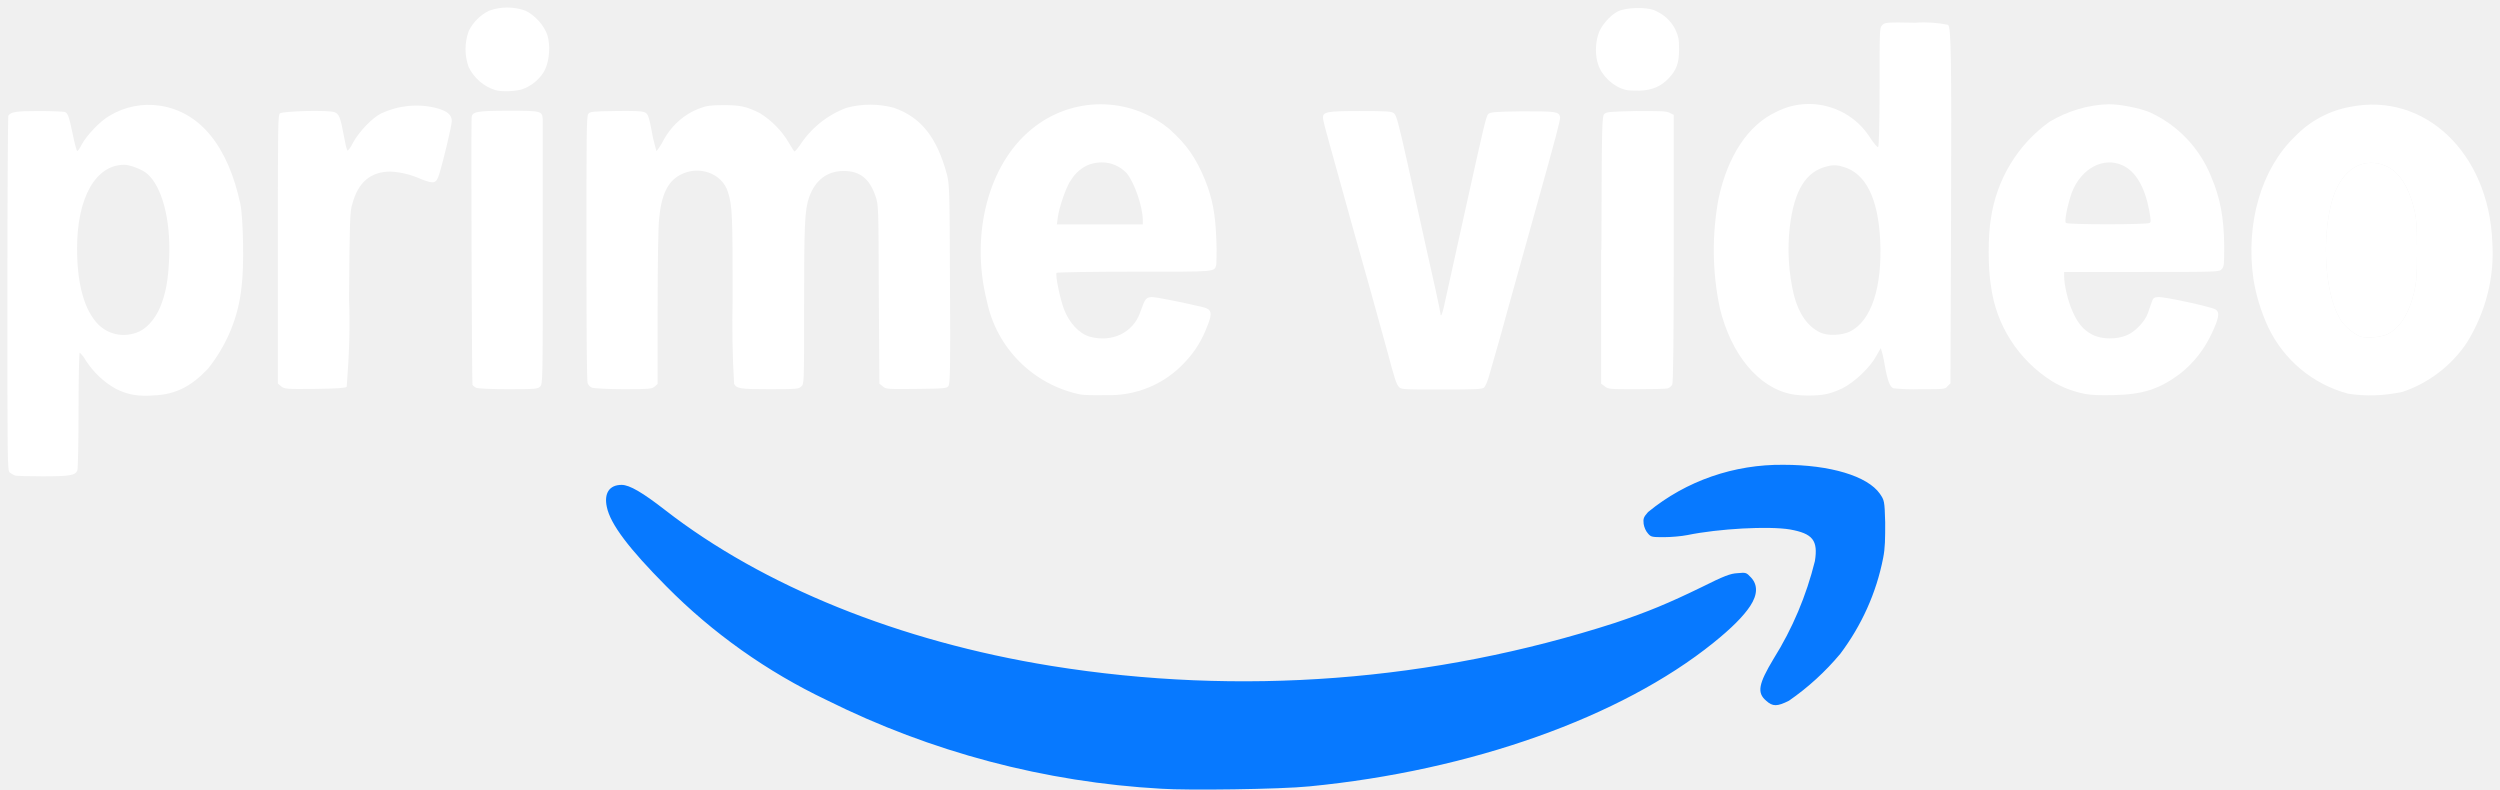
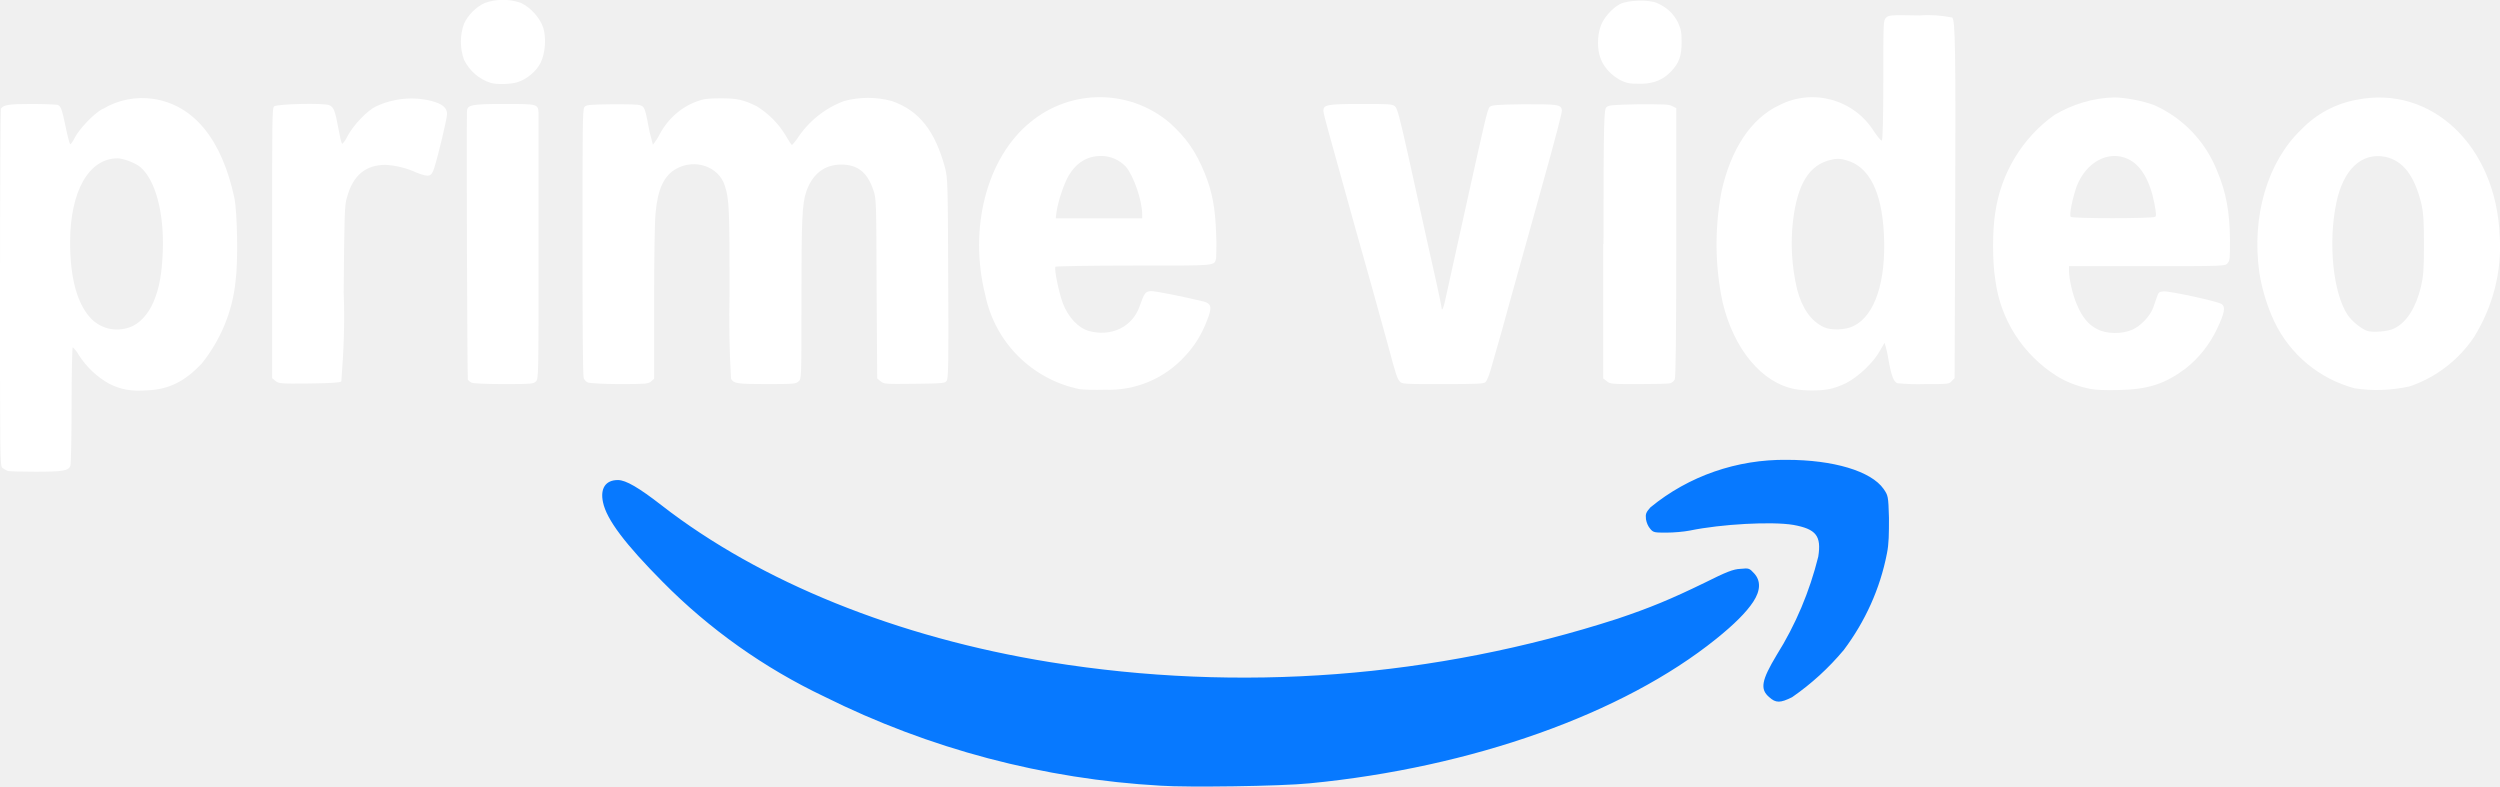
- <svg xmlns="http://www.w3.org/2000/svg" id="Livello_1" version="1.1" viewBox="0 0 84.66 26.73">
+ <svg xmlns="http://www.w3.org/2000/svg" id="Livello_1" version="1.1" viewBox="0 0 84.16 26.48">
  <defs>
    <style>
      .st0 {
        fill: #0779ff;
      }

      .st1 {
        fill: #fff;
      }
    </style>
  </defs>
-   <path class="st0" d="M39.33,26.71c-3.94-.22-7.8-1.24-11.33-3-2.02-.96-3.87-2.27-5.44-3.86-1.26-1.27-1.89-2.1-2.01-2.68-.1-.46.08-.75.5-.75.27,0,.71.26,1.47.85,3.32,2.58,7.94,4.45,13.08,5.28,6.39,1.03,12.94.53,19.1-1.46,1.1-.37,1.8-.66,2.93-1.21.74-.37.97-.46,1.21-.47.29-.03.3-.02.46.15.23.25.22.58-.03.96-.23.35-.64.76-1.25,1.25-3.13,2.52-8.22,4.33-13.68,4.86-.98.1-4.15.14-5.01.08ZM59.81,23.73c-.32-.27-.26-.57.25-1.42.64-1.02,1.11-2.14,1.4-3.31.11-.7-.07-.93-.84-1.07-.72-.12-2.41-.03-3.48.19-.2.04-.55.07-.78.07-.4,0-.45,0-.55-.12-.08-.09-.13-.21-.15-.33-.02-.18,0-.23.15-.4,1.29-1.06,2.92-1.62,4.59-1.6,1.57,0,2.84.38,3.26.98.15.22.16.24.18.97,0,.54,0,.87-.07,1.21-.23,1.18-.73,2.28-1.45,3.24-.51.61-1.09,1.14-1.74,1.59-.4.2-.55.2-.77,0Z" />
+   <path class="st0" d="M39.08,26.45c-3.94-.22-7.8-1.24-11.33-3-2.02-.96-3.87-2.27-5.44-3.86-1.26-1.27-1.89-2.1-2.01-2.68-.1-.46.08-.75.5-.75.27,0,.71.26,1.47.85,3.32,2.58,7.94,4.45,13.08,5.28,6.39,1.03,12.94.53,19.1-1.46,1.1-.37,1.8-.66,2.93-1.21.74-.37.97-.46,1.21-.47.29-.03.3-.02.46.15.23.25.22.58-.03.96-.23.35-.64.76-1.25,1.25-3.13,2.52-8.22,4.33-13.68,4.86-.98.1-4.15.14-5.01.08ZM59.56,23.47c-.32-.27-.26-.57.25-1.42.64-1.02,1.11-2.14,1.4-3.31.11-.7-.07-.93-.84-1.07-.72-.12-2.41-.03-3.48.19-.2.04-.55.07-.78.07-.4,0-.45,0-.55-.12-.08-.09-.13-.21-.15-.33-.02-.18,0-.23.15-.4,1.29-1.06,2.92-1.62,4.59-1.6,1.57,0,2.84.38,3.26.98.15.22.16.24.18.97,0,.54,0,.87-.07,1.21-.23,1.18-.73,2.28-1.45,3.24-.51.61-1.09,1.14-1.74,1.59-.4.2-.55.2-.77,0Z" />
  <g>
-     <path class="st1" d="M81.77,7.15c.06.27.08.53.08,1.34,0,.87-.02,1.06-.1,1.42-.17.7-.48,1.2-.89,1.4-.19.11-.72.15-.92.09-.2-.07-.52-.33-.66-.54-.49-.74-.66-2.42-.38-3.77.23-1.12.85-1.71,1.65-1.55.6.13.99.64,1.22,1.61Z" />
-     <path class="st1" d="M81.75,9.91c.08-.36.1-.55.1-1.42,0-.81-.02-1.07-.08-1.34-.23-.97-.62-1.48-1.22-1.61-.8-.16-1.42.43-1.65,1.55-.28,1.35-.11,3.03.38,3.77.14.21.46.47.66.54.2.06.73.02.92-.09.41-.2.72-.7.89-1.4ZM76.31,9.45c-.27-1.9.27-3.74,1.41-4.83.5-.52,1.15-.87,1.86-1,2.52-.51,4.7,1.55,4.82,4.58.08,1.2-.23,2.38-.86,3.4-.52.78-1.29,1.37-2.18,1.67-.61.13-1.23.16-1.85.06-1.19-.32-2.17-1.14-2.7-2.25-.24-.52-.41-1.07-.5-1.63Z" />
-     <path class="st1" d="M70.17,10.51c.17.41.38.67.68.82.32.17.83.17,1.18.02.28-.12.6-.46.7-.73l.13-.37c.05-.16.08-.18.22-.19.2-.02,1.8.33,1.95.42.15.1.11.3-.14.83s-.61.99-1.07,1.35c-.7.52-1.26.7-2.25.72-.45.01-.76,0-.96-.04h0c-.4-.08-.78-.22-1.12-.43-1.14-.72-1.9-1.9-2.07-3.24-.1-.59-.1-1.69,0-2.27.19-1.32.91-2.51,1.99-3.28.61-.36,1.29-.57,2-.59.38,0,1,.12,1.36.26.97.43,1.73,1.23,2.12,2.22.3.71.42,1.37.43,2.3,0,.63,0,.71-.08.8-.08.1-.1.1-2.71.1h-2.63v.15c0,.27.12.81.27,1.15ZM69.96,7.55c.06.06,2.74.06,2.84,0,.04-.03.04-.1-.02-.43-.15-.79-.46-1.32-.9-1.52-.65-.3-1.4.1-1.72.92-.14.4-.26.97-.2,1.03Z" />
-     <path class="st1" d="M63.67,8.13c-.07-1.43-.5-2.27-1.25-2.48-.17-.06-.36-.07-.53-.02-.73.16-1.13.81-1.28,2.05-.09.78-.04,1.56.14,2.32.17.64.47,1.06.89,1.26.25.12.73.1,1-.03.73-.35,1.11-1.51,1.03-3.1ZM63.54,12.05c-.2.38-.73.89-1.15,1.1-.18.09-.44.18-.57.2-.29.06-.84.06-1.14,0-1.12-.21-2.06-1.34-2.44-2.92-.26-1.23-.27-2.49-.04-3.72.31-1.43,1-2.48,1.95-2.92,1.13-.58,2.52-.19,3.19.89.12.18.24.32.26.3.03-.01.05-.81.05-2.03,0-1.97,0-2.01.09-2.1s.13-.1,1.13-.08c.37-.03.74,0,1.1.07.1.1.12,1.02.1,6.6l-.02,5.54-.1.1c-.08.1-.11.1-.92.1-.3.01-.61,0-.91-.03-.12-.05-.2-.24-.3-.81-.03-.19-.07-.37-.13-.55l-.15.26Z" />
-     <path class="st1" d="M54.23,8.46c.01-4.27.02-4.53.1-4.6.07-.07.18-.08,1.07-.1.85,0,1.03,0,1.14.06l.14.07v4.5c0,3.24-.02,4.55-.05,4.63-.03.06-.09.11-.15.13-.05.02-.53.03-1.06.03-.9,0-.97,0-1.08-.1h0s-.12-.09-.12-.09v-4.53Z" />
-     <path class="st1" d="M56.51,2.65c-.27.28-.55.4-.97.42-.2,0-.42,0-.5-.03-.4-.1-.8-.47-.92-.86-.1-.27-.1-.7,0-1,.07-.28.39-.65.66-.79s.96-.16,1.25-.04c.33.15.54.34.7.64.11.25.13.32.13.68,0,.48-.09.7-.35.98Z" />
-     <path class="st1" d="M48.9,10.37l.74-3.35c.6-2.7.68-3.08.76-3.16.06-.06.22-.08,1.13-.09,1.14,0,1.27,0,1.3.2.01.1-.14.67-.82,3.1l-.97,3.48c-.15.57-.27.98-.62,2.2-.05.17-.12.33-.16.37-.05.06-.26.07-1.44.07-1.3,0-1.38,0-1.45-.09h0c-.09-.11-.13-.23-.4-1.24-.37-1.34-.74-2.68-1.12-4.01l-.85-3.06c-.11-.39-.2-.74-.2-.8,0-.2.12-.23,1.25-.23.95,0,1.07.01,1.16.08.08.07.15.33.45,1.67l.62,2.81c.23,1,.5,2.24.5,2.3,0,.15.07,0,.12-.25Z" />
-     <path class="st1" d="M37.32,5.5c-.47,0-.83.22-1.1.67-.16.29-.35.85-.4,1.2l-.03.23h2.91v-.14c0-.45-.28-1.28-.55-1.6-.22-.23-.52-.36-.83-.36ZM36.9,11.4c.75.21,1.47-.13,1.71-.82.17-.47.19-.5.38-.52.14-.01,1.16.2,1.78.35.26.07.29.2.12.62-.18.48-.42.87-.75,1.22-.69.76-1.68,1.17-2.7,1.13-.35.01-.73,0-.85-.02-1.6-.33-2.84-1.57-3.17-3.16-.57-2.26.05-4.64,1.52-5.83,1.36-1.12,3.32-1.12,4.67.01.56.5.89.96,1.2,1.72.25.62.35,1.16.38,2.02.02.4,0,.77,0,.83-.07.27.07.25-2.78.25-1.43,0-2.61.02-2.63.04-.05.08.12.88.25,1.23.18.47.52.83.87.93Z" />
-     <path class="st1" d="M22.27,10.42v2.58l-.1.09c-.1.08-.15.09-1.06.09-.53,0-1-.03-1.06-.05-.07-.03-.12-.08-.15-.15-.03-.08-.04-1.76-.04-4.58,0-3.77,0-4.46.06-4.54s.13-.09.92-.1c.58-.01.9,0,.98.04.13.05.15.1.3.9l.11.42s.1-.12.19-.28c.28-.56.74-.98,1.3-1.18.21-.08.37-.1.78-.1.55,0,.77.04,1.23.27.4.25.74.59.98,1,.1.17.18.3.2.3.01,0,.09-.09.17-.2.38-.59.94-1.04,1.59-1.28.52-.14,1.08-.14,1.6,0,.92.32,1.46,1,1.8,2.27.08.35.09.45.1,3.7.02,2.9,0,3.37-.05,3.45-.06.08-.12.09-1.08.1-.98.01-1.03.01-1.14-.08l-.12-.1-.02-3.02c-.01-2.98-.01-3.03-.11-3.32-.2-.6-.53-.86-1.08-.86s-.96.3-1.17.89c-.15.42-.17.96-.17,3.67s0,2.65-.1,2.74c-.08.08-.14.09-1.07.09-1,0-1.11-.02-1.2-.18-.06-.97-.07-1.93-.05-2.9,0-2.8-.01-3.14-.16-3.6-.2-.64-1-.92-1.63-.57-.41.22-.63.68-.7,1.49-.03.23-.05,1.58-.05,3Z" />
-     <path class="st1" d="M16.12,13.13s-.09-.05-.12-.1c-.02-.05-.05-8.19-.03-9.02,0-.23.14-.26,1.26-.26s1.13.01,1.15.3v4.54c0,4.35,0,4.41-.09,4.5-.08.08-.14.09-1.08.09-.55,0-1.04-.02-1.09-.05Z" />
-     <path class="st1" d="M16.77,3.05c-.39-.12-.72-.41-.9-.78-.14-.39-.14-.82,0-1.21.13-.29.41-.57.7-.7.39-.14.83-.14,1.22,0,.32.15.64.5.75.84.1.34.07.82-.08,1.15-.14.3-.47.58-.8.68-.24.07-.7.08-.89.02Z" />
-     <path class="st1" d="M11.64,4.58c.05.27.1.5.13.52.02,0,.11-.11.18-.26.2-.37.65-.85.96-1,.58-.27,1.24-.34,1.87-.18.37.1.52.23.52.44,0,.15-.3,1.4-.43,1.81-.1.3-.16.33-.6.16-.33-.15-.68-.24-1.04-.26-.67,0-1.1.35-1.3,1.1-.08.23-.09.6-.11,3.2.04,1,0,2-.08,2.99-.05.04-.32.06-1.08.07-.98.01-1.02,0-1.13-.08l-.12-.1v-4.54c0-4.18,0-4.56.07-4.61.1-.08,1.66-.12,1.85-.04.15.06.2.17.31.78Z" />
-     <path class="st1" d="M3.71,3.92c.51-.31,1.12-.43,1.71-.34,1.36.21,2.3,1.37,2.72,3.33.1.5.13,2.16.04,2.8-.1,1.02-.5,1.98-1.14,2.78-.57.6-1.1.87-1.83.9-.53.04-.88-.02-1.28-.22-.42-.23-.77-.57-1.03-.97-.05-.1-.12-.18-.2-.26-.02,0-.04.87-.04,1.94s-.02,1.99-.04,2.05c-.07.17-.25.2-1.18.2-.47,0-.9-.01-.94-.03h0c-.06-.03-.12-.06-.17-.1-.08-.05-.08-.4-.08-6.05,0-3.29.02-6,.03-6.03.09-.13.25-.16,1.03-.16.45,0,.84.02.88.03.11.04.15.16.27.74.06.3.13.56.15.58s.09-.08.16-.22c.16-.3.63-.8.94-.97ZM4.61,11.27c.33-.11.63-.44.81-.86.2-.48.28-.95.31-1.7.05-1.3-.25-2.4-.75-2.83-.16-.14-.58-.3-.77-.3-.97,0-1.6,1.11-1.6,2.83,0,1.23.25,2.1.72,2.58.34.33.81.44,1.28.28Z" />
+     <path class="st1" d="M81.5,9.65c.08-.36.1-.55.1-1.42,0-.81-.02-1.07-.08-1.34-.23-.97-.62-1.48-1.22-1.61-.8-.16-1.42.43-1.65,1.55-.28,1.35-.11,3.03.38,3.77.14.21.46.47.66.54.2.06.73.02.92-.09.41-.2.72-.7.89-1.4ZM76.06,9.19c-.27-1.9.27-3.74,1.41-4.83.5-.52,1.15-.87,1.86-1,2.52-.51,4.7,1.55,4.82,4.58.08,1.2-.23,2.38-.86,3.4-.52.78-1.29,1.37-2.18,1.67-.61.13-1.23.16-1.85.06-1.19-.32-2.17-1.14-2.7-2.25-.24-.52-.41-1.07-.5-1.63Z" />
+     <path class="st1" d="M69.92,10.26c.17.41.38.67.68.82.32.17.83.17,1.18.02.28-.12.6-.46.7-.73l.13-.37c.05-.16.08-.18.22-.19.2-.02,1.8.33,1.95.42.15.1.11.3-.14.83s-.61.99-1.07,1.35c-.7.52-1.26.7-2.25.72-.45.01-.76,0-.96-.04h0c-.4-.08-.78-.22-1.12-.43-1.14-.72-1.9-1.9-2.07-3.24-.1-.59-.1-1.69,0-2.27.19-1.32.91-2.51,1.99-3.28.61-.36,1.29-.57,2-.59.38,0,1,.12,1.36.26.97.43,1.73,1.23,2.12,2.22.3.71.42,1.37.43,2.3,0,.63,0,.71-.08.8-.08.1-.1.1-2.71.1h-2.63v.15c0,.27.12.81.27,1.15ZM69.71,7.3c.06.06,2.74.06,2.84,0,.04-.03.04-.1-.02-.43-.15-.79-.46-1.32-.9-1.52-.65-.3-1.4.1-1.72.92-.14.4-.26.97-.2,1.03Z" />
+     <path class="st1" d="M63.42,7.88c-.07-1.43-.5-2.27-1.25-2.48-.17-.06-.36-.07-.53-.02-.73.16-1.13.81-1.28,2.05-.09.78-.04,1.56.14,2.32.17.64.47,1.06.89,1.26.25.12.73.1,1-.03.73-.35,1.11-1.51,1.03-3.1ZM63.29,11.8c-.2.38-.73.89-1.15,1.1-.18.09-.44.18-.57.2-.29.06-.84.06-1.14,0-1.12-.21-2.06-1.34-2.44-2.92-.26-1.23-.27-2.49-.04-3.72.31-1.43,1-2.48,1.95-2.92,1.13-.58,2.52-.19,3.19.89.12.18.24.32.26.3.03-.01.05-.81.05-2.03,0-1.97,0-2.01.09-2.1s.13-.1,1.13-.08c.37-.03.74,0,1.1.07.1.1.12,1.02.1,6.6l-.02,5.54-.1.1c-.08.1-.11.1-.92.1-.3.01-.61,0-.91-.03-.12-.05-.2-.24-.3-.81-.03-.19-.07-.37-.13-.55,0,0-.15.26-.15.26Z" />
+     <path class="st1" d="M53.98,8.21c0-4.27.02-4.53.1-4.6.07-.07.18-.08,1.07-.1.85,0,1.03,0,1.14.06l.14.07v4.5c0,3.24-.02,4.55-.05,4.63-.03.06-.09.11-.15.13-.05.02-.53.03-1.06.03-.9,0-.97,0-1.08-.1h0l-.12-.09v-4.53h.01Z" />
+     <path class="st1" d="M56.26,2.4c-.27.28-.55.4-.97.42-.2,0-.42,0-.5-.03-.4-.1-.8-.47-.92-.86-.1-.27-.1-.7,0-1,.07-.28.39-.65.66-.79s.96-.16,1.25-.04c.33.15.54.34.7.64.11.25.13.32.13.68,0,.48-.09.7-.35.98Z" />
+     <path class="st1" d="M48.65,10.11l.74-3.35c.6-2.7.68-3.08.76-3.16.06-.06.22-.08,1.13-.09,1.14,0,1.27,0,1.3.2,0,.1-.14.67-.82,3.1l-.97,3.48c-.15.57-.27.98-.62,2.2-.05.17-.12.33-.16.37-.05.06-.26.07-1.44.07-1.3,0-1.38,0-1.45-.09h0c-.09-.11-.13-.23-.4-1.24-.37-1.34-.74-2.68-1.12-4.01l-.85-3.06c-.11-.39-.2-.74-.2-.8,0-.2.12-.23,1.25-.23.95,0,1.07,0,1.16.08.08.07.15.33.45,1.67l.62,2.81c.23,1,.5,2.24.5,2.3,0,.15.07,0,.12-.25Z" />
+     <path class="st1" d="M37.07,5.25c-.47,0-.83.22-1.1.67-.16.29-.35.85-.4,1.2l-.03.23h2.91v-.14c0-.45-.28-1.28-.55-1.6-.22-.23-.52-.36-.83-.36ZM36.65,11.14c.75.21,1.47-.13,1.71-.82.17-.47.19-.5.38-.52.14-.01,1.16.2,1.78.35.26.07.29.2.12.62-.18.48-.42.87-.75,1.22-.69.76-1.68,1.17-2.7,1.13-.35.01-.73,0-.85-.02-1.6-.33-2.84-1.57-3.17-3.16-.57-2.26.05-4.64,1.52-5.83,1.36-1.12,3.32-1.12,4.67.01.56.5.89.96,1.2,1.72.25.62.35,1.16.38,2.02.02.4,0,.77,0,.83-.07.27.07.25-2.78.25-1.43,0-2.61.02-2.63.04-.05.08.12.88.25,1.23.18.47.52.83.87.93Z" />
+     <path class="st1" d="M22.02,10.17v2.58l-.1.09c-.1.08-.15.09-1.06.09-.53,0-1-.03-1.06-.05-.07-.03-.12-.08-.15-.15-.03-.08-.04-1.76-.04-4.58,0-3.77,0-4.46.06-4.54s.13-.09.92-.1c.58,0,.9,0,.98.04.13.05.15.1.3.9l.11.42s.1-.12.19-.28c.28-.56.74-.98,1.3-1.18.21-.08.37-.1.78-.1.55,0,.77.04,1.23.27.4.25.74.59.98,1,.1.17.18.3.2.3.01,0,.09-.09.17-.2.38-.59.94-1.04,1.59-1.28.52-.14,1.08-.14,1.6,0,.92.32,1.46,1,1.8,2.27.08.35.09.45.1,3.7.02,2.9,0,3.37-.05,3.45-.06.08-.12.09-1.08.1-.98.01-1.03.01-1.14-.08l-.12-.1-.02-3.02c-.01-2.98-.01-3.03-.11-3.32-.2-.6-.53-.86-1.08-.86s-.96.3-1.17.89c-.15.42-.17.96-.17,3.67s0,2.65-.1,2.74c-.08.08-.14.09-1.07.09-1,0-1.11-.02-1.2-.18-.06-.97-.07-1.93-.05-2.9,0-2.8-.01-3.14-.16-3.6-.2-.64-1-.92-1.63-.57-.41.22-.63.68-.7,1.49-.03.23-.05,1.58-.05,3Z" />
+     <path class="st1" d="M15.87,12.88s-.09-.05-.12-.1c-.02-.05-.05-8.19-.03-9.02,0-.23.14-.26,1.26-.26s1.13,0,1.15.3v4.54c0,4.35,0,4.41-.09,4.5-.08.08-.14.09-1.08.09-.55,0-1.04-.02-1.09-.05Z" />
+     <path class="st1" d="M16.52,2.79c-.39-.12-.72-.41-.9-.78-.14-.39-.14-.82,0-1.21.13-.29.41-.57.7-.7.39-.14.83-.14,1.22,0,.32.15.64.5.75.84.1.34.07.82-.08,1.15-.14.3-.47.58-.8.68-.24.07-.7.08-.89.02Z" />
+     <path class="st1" d="M11.39,4.32c.05.27.1.5.13.52.02,0,.11-.11.18-.26.2-.37.65-.85.96-1,.58-.27,1.24-.34,1.87-.18.37.1.52.23.52.44,0,.15-.3,1.4-.43,1.81-.1.3-.16.33-.6.16-.33-.15-.68-.24-1.04-.26-.67,0-1.1.35-1.3,1.1-.08.23-.09.6-.11,3.2.04,1,0,2-.08,2.99-.05.04-.32.06-1.08.07-.98.01-1.02,0-1.13-.08l-.12-.1v-4.54c0-4.18,0-4.56.07-4.61.1-.08,1.66-.12,1.85-.04.15.06.2.17.31.78Z" />
+     <path class="st1" d="M3.46,3.67c.51-.31,1.12-.43,1.71-.34,1.36.21,2.3,1.37,2.72,3.33.1.5.13,2.16.04,2.8-.1,1.02-.5,1.98-1.14,2.78-.57.6-1.1.87-1.83.9-.53.04-.88-.02-1.28-.22-.42-.23-.77-.57-1.03-.97-.05-.1-.12-.18-.2-.26-.02,0-.04.87-.04,1.94s-.02,1.99-.04,2.05c-.07.17-.25.2-1.18.2-.47,0-.9-.01-.94-.03H.25c-.06-.03-.12-.06-.17-.1-.08-.05-.08-.4-.08-6.05C0,6.4.02,3.69.03,3.66c.09-.13.25-.16,1.03-.16.45,0,.84.02.88.03.11.04.15.16.27.74.06.3.13.56.15.58s.09-.08.16-.22c.16-.3.63-.8.94-.97ZM4.36,11.02c.33-.11.63-.44.81-.86.2-.48.28-.95.31-1.7.05-1.3-.25-2.4-.75-2.83-.16-.14-.58-.3-.77-.3-.97,0-1.6,1.11-1.6,2.83,0,1.23.25,2.1.72,2.58.34.33.81.44,1.28.28Z" />
  </g>
</svg>
